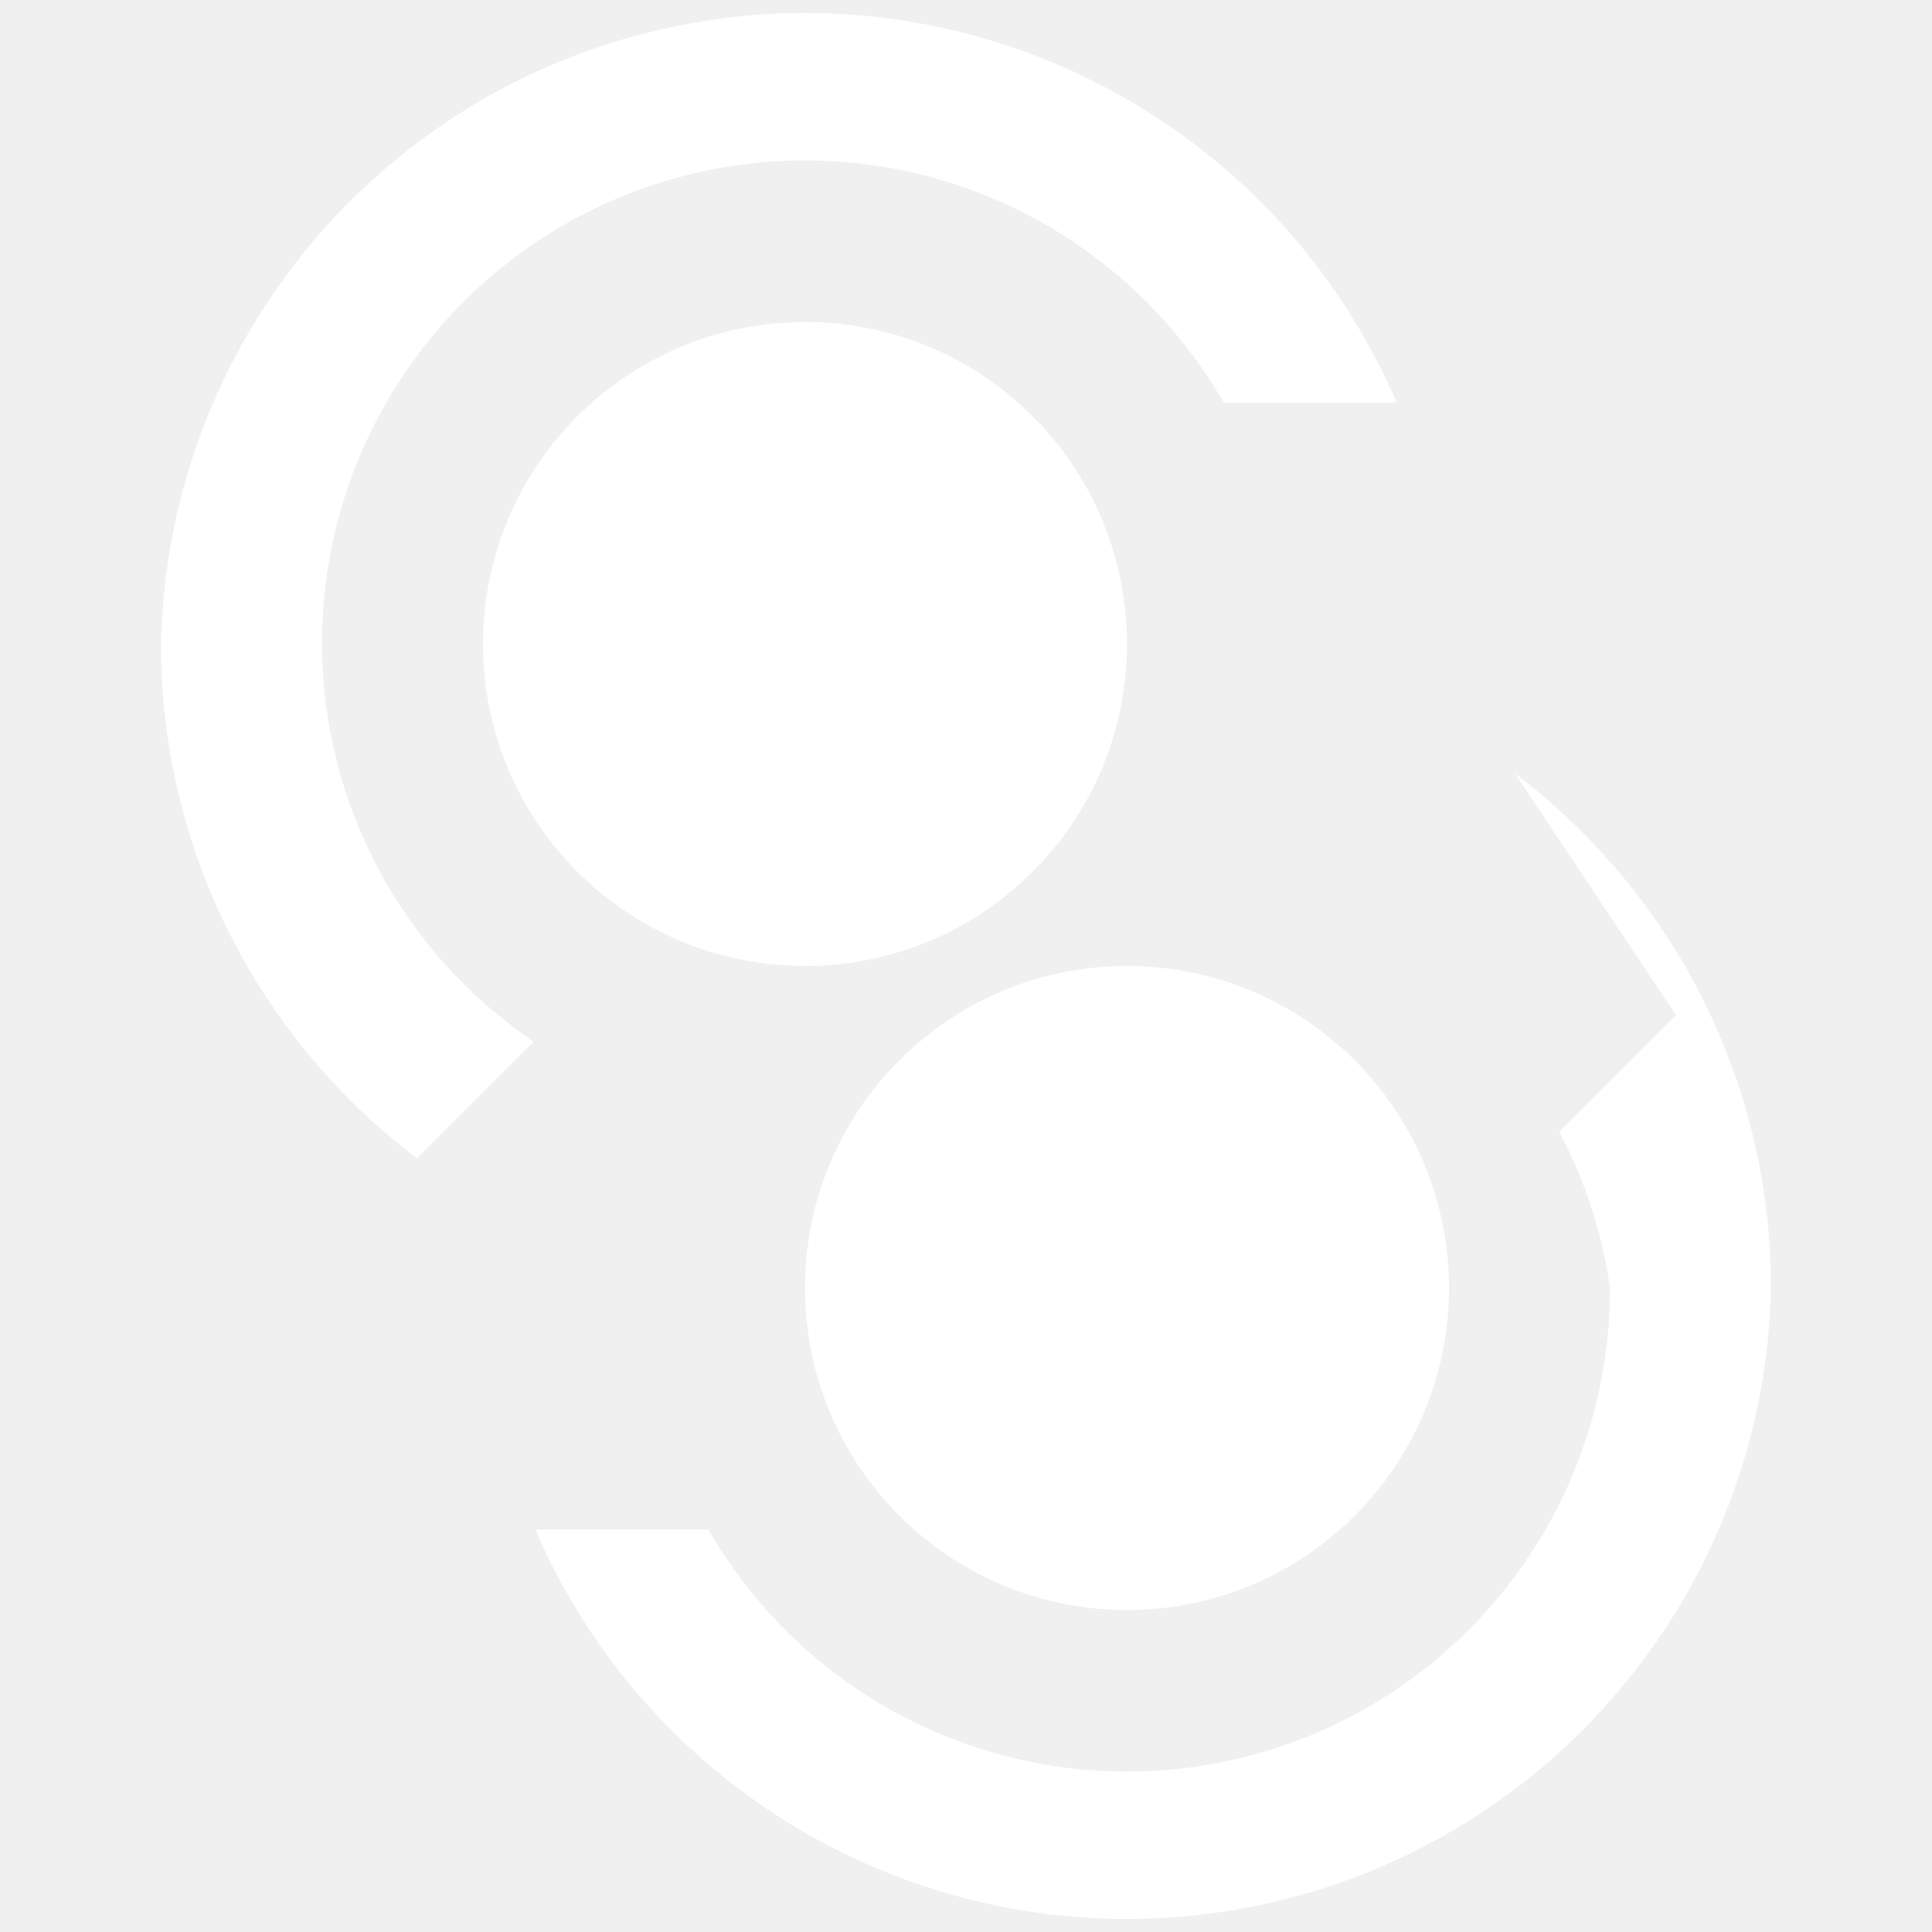
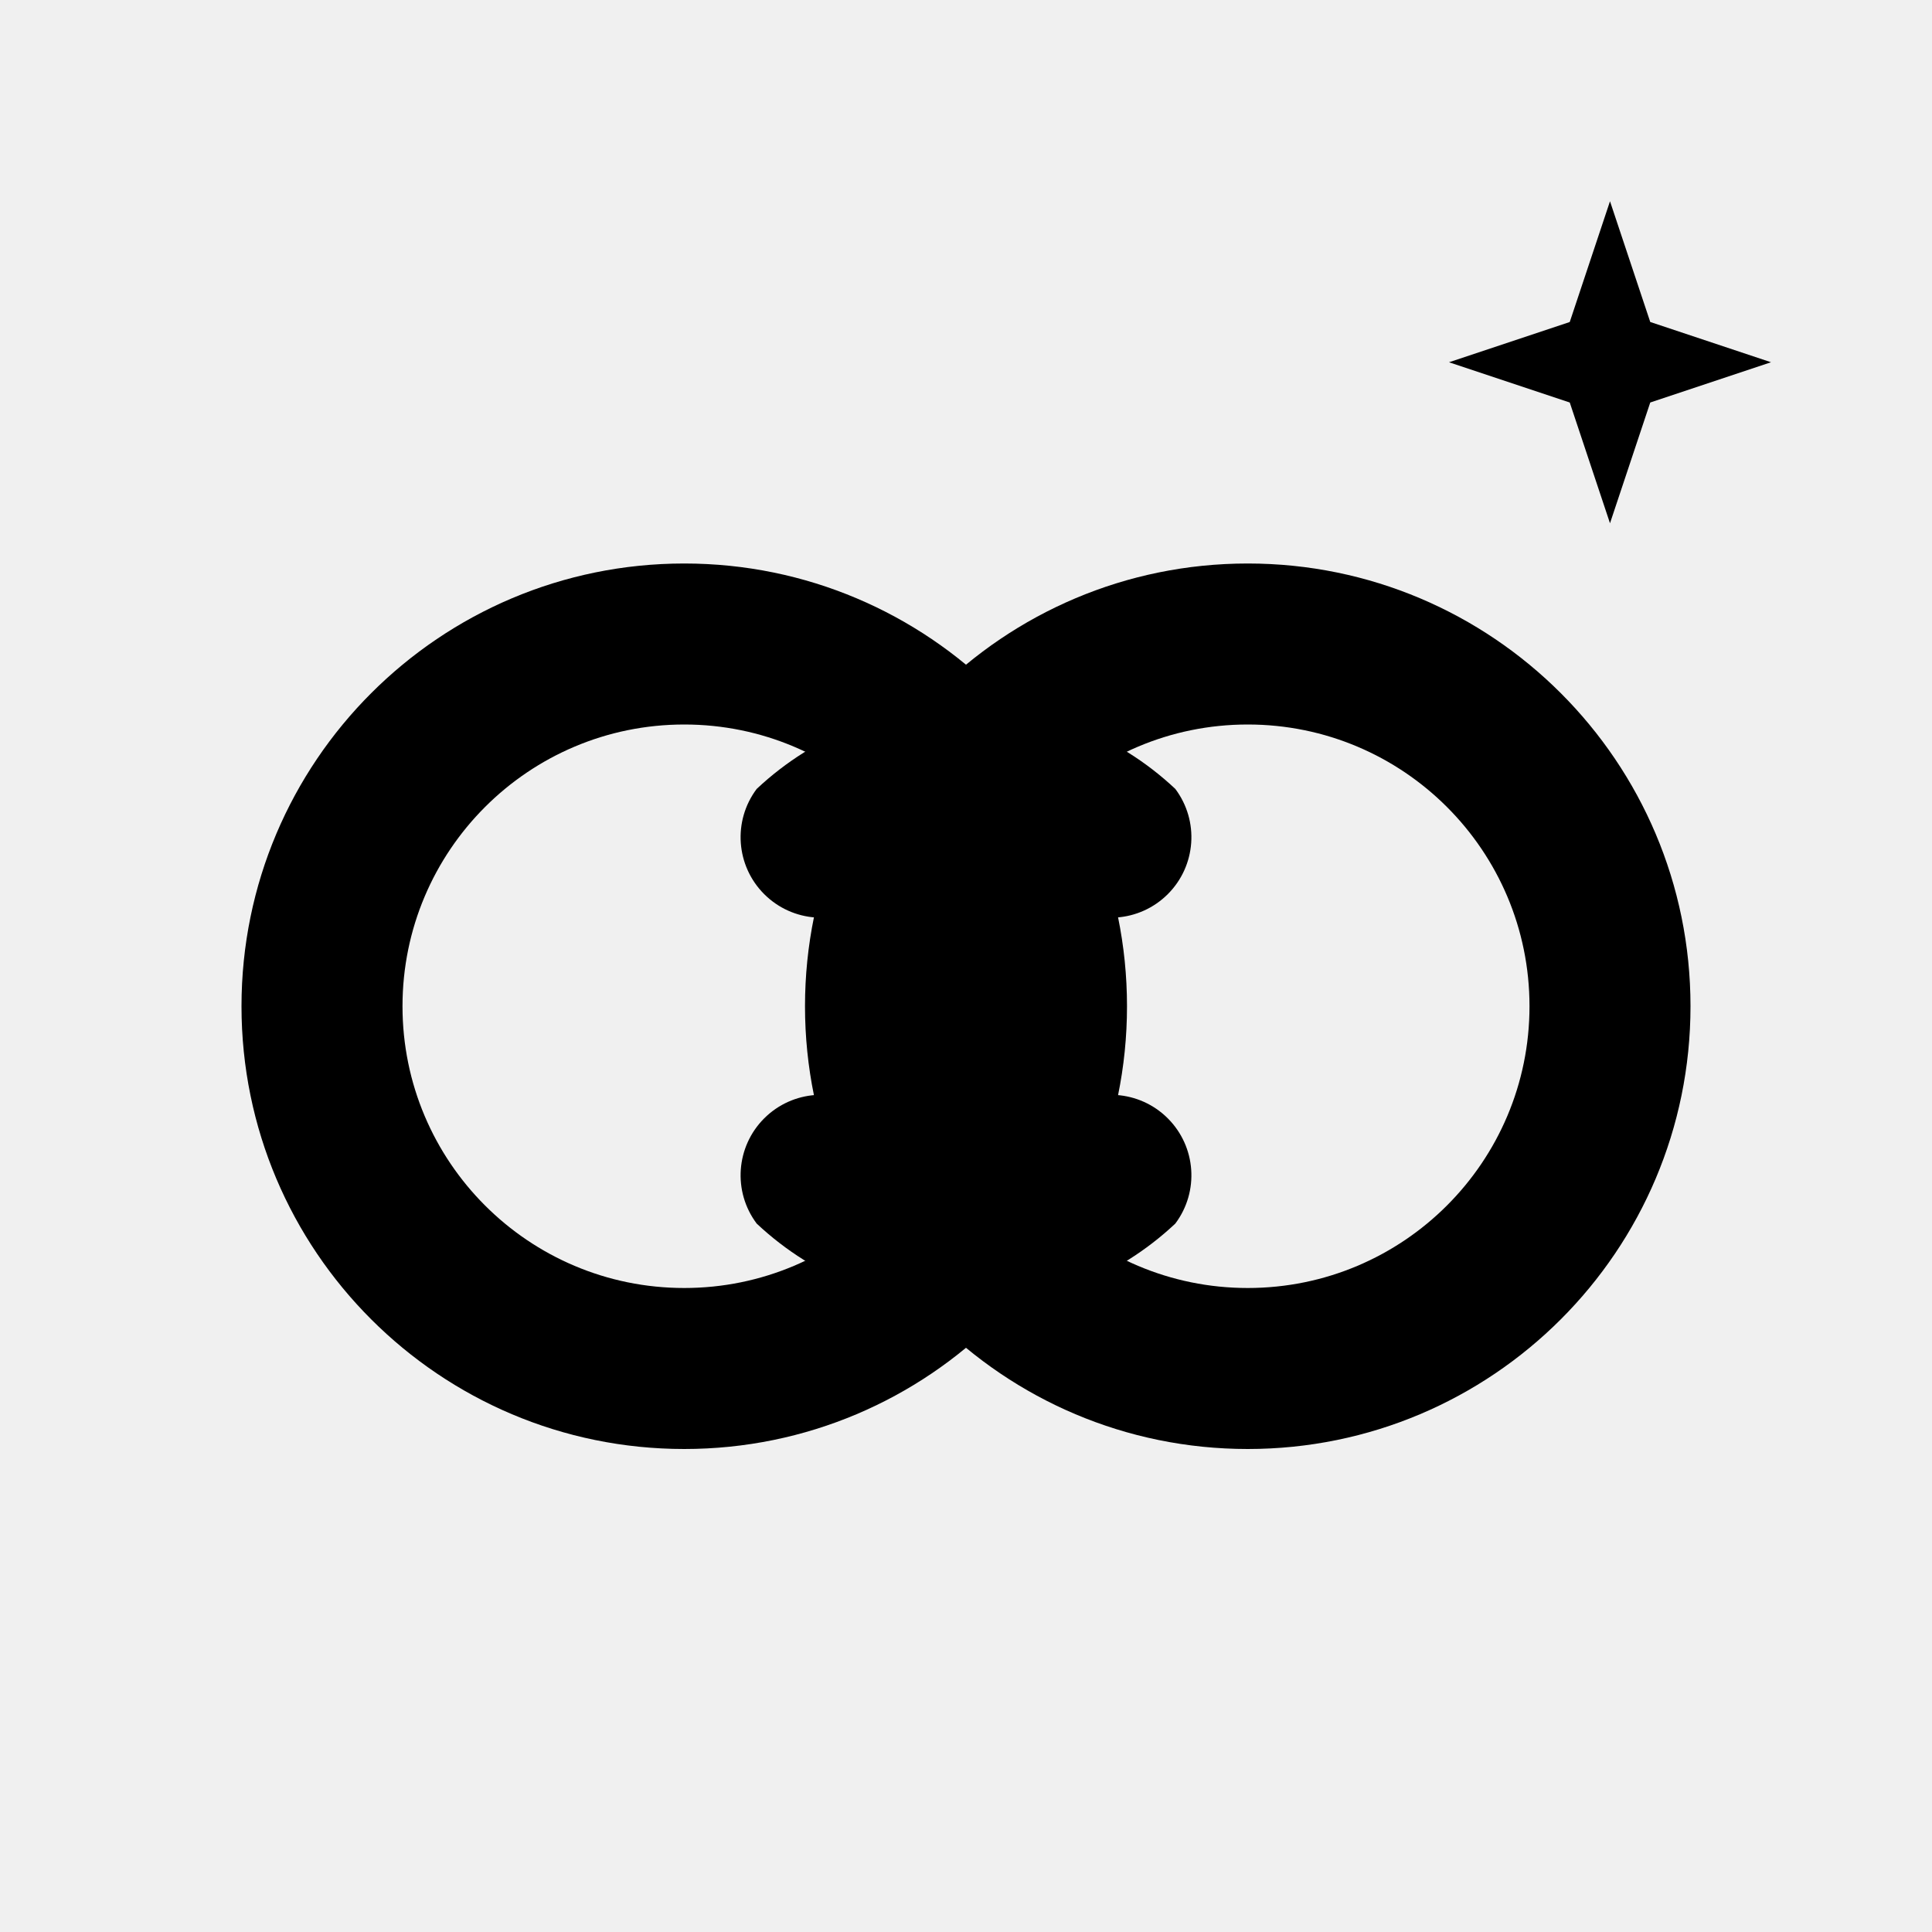
- <svg xmlns="http://www.w3.org/2000/svg" viewBox="0 0 24 24" fill="#FFFFFF">
-   <path d="M10 4a4 4 0 1 0 0 8 4 4 0 0 0 0-8zm-6 4a6 6 0 0 1 11.2-3h2.15A8.002 8.002 0 0 0 2 8c0 2.61 1.25 4.93 3.18 6.39l1.45-1.45A5.98 5.98 0 0 1 4 8zm16.82 4.61l-1.45 1.45A5.98 5.98 0 0 1 20 16a6 6 0 0 1-11.2 3H6.65A8.002 8.002 0 0 0 22 16c0-2.61-1.25-4.93-3.18-6.39zM14 20a4 4 0 1 0 0-8 4 4 0 0 0 0 8z" />
+ <svg xmlns="http://www.w3.org/2000/svg" viewBox="0 0 24 24" width="24" height="24">
+   <path fill="currentColor" fill-rule="evenodd" clip-rule="evenodd" d="M8.5 7a5.5 5.5 0 1 0 0 11 5.5 5.5 0 0 0 0-11zm0 2a3.5 3.5 0 1 0 0 7 3.5 3.5 0 0 0 0-7z" />
+   <path fill="currentColor" fill-rule="evenodd" clip-rule="evenodd" d="M15.5 7a5.5 5.5 0 1 0 0 11 5.5 5.5 0 0 0 0-11zm0 2a3.5 3.5 0 1 0 0 7 3.5 3.5 0 0 0 0-7z" />
+   <path fill="currentColor" d="M10.8 11.2a1.8 1.8 0 0 1 2.4 0 1 1 0 0 0 1.4-1.4 3.8 3.8 0 0 0-5.2 0 1 1 0 0 0 1.4 1.4zm0 2.6a1.8 1.8 0 0 0 2.4 0 1 1 0 0 1 1.4 1.4 3.8 3.8 0 0 1-5.2 0 1 1 0 0 1 1.4-1.4z" />
+   <path fill="currentColor" d="M20 2.5l.5 1.5 1.5.5-1.5.5-.5 1.5-.5-1.5-1.5-.5 1.5-.5z" />
</svg>
